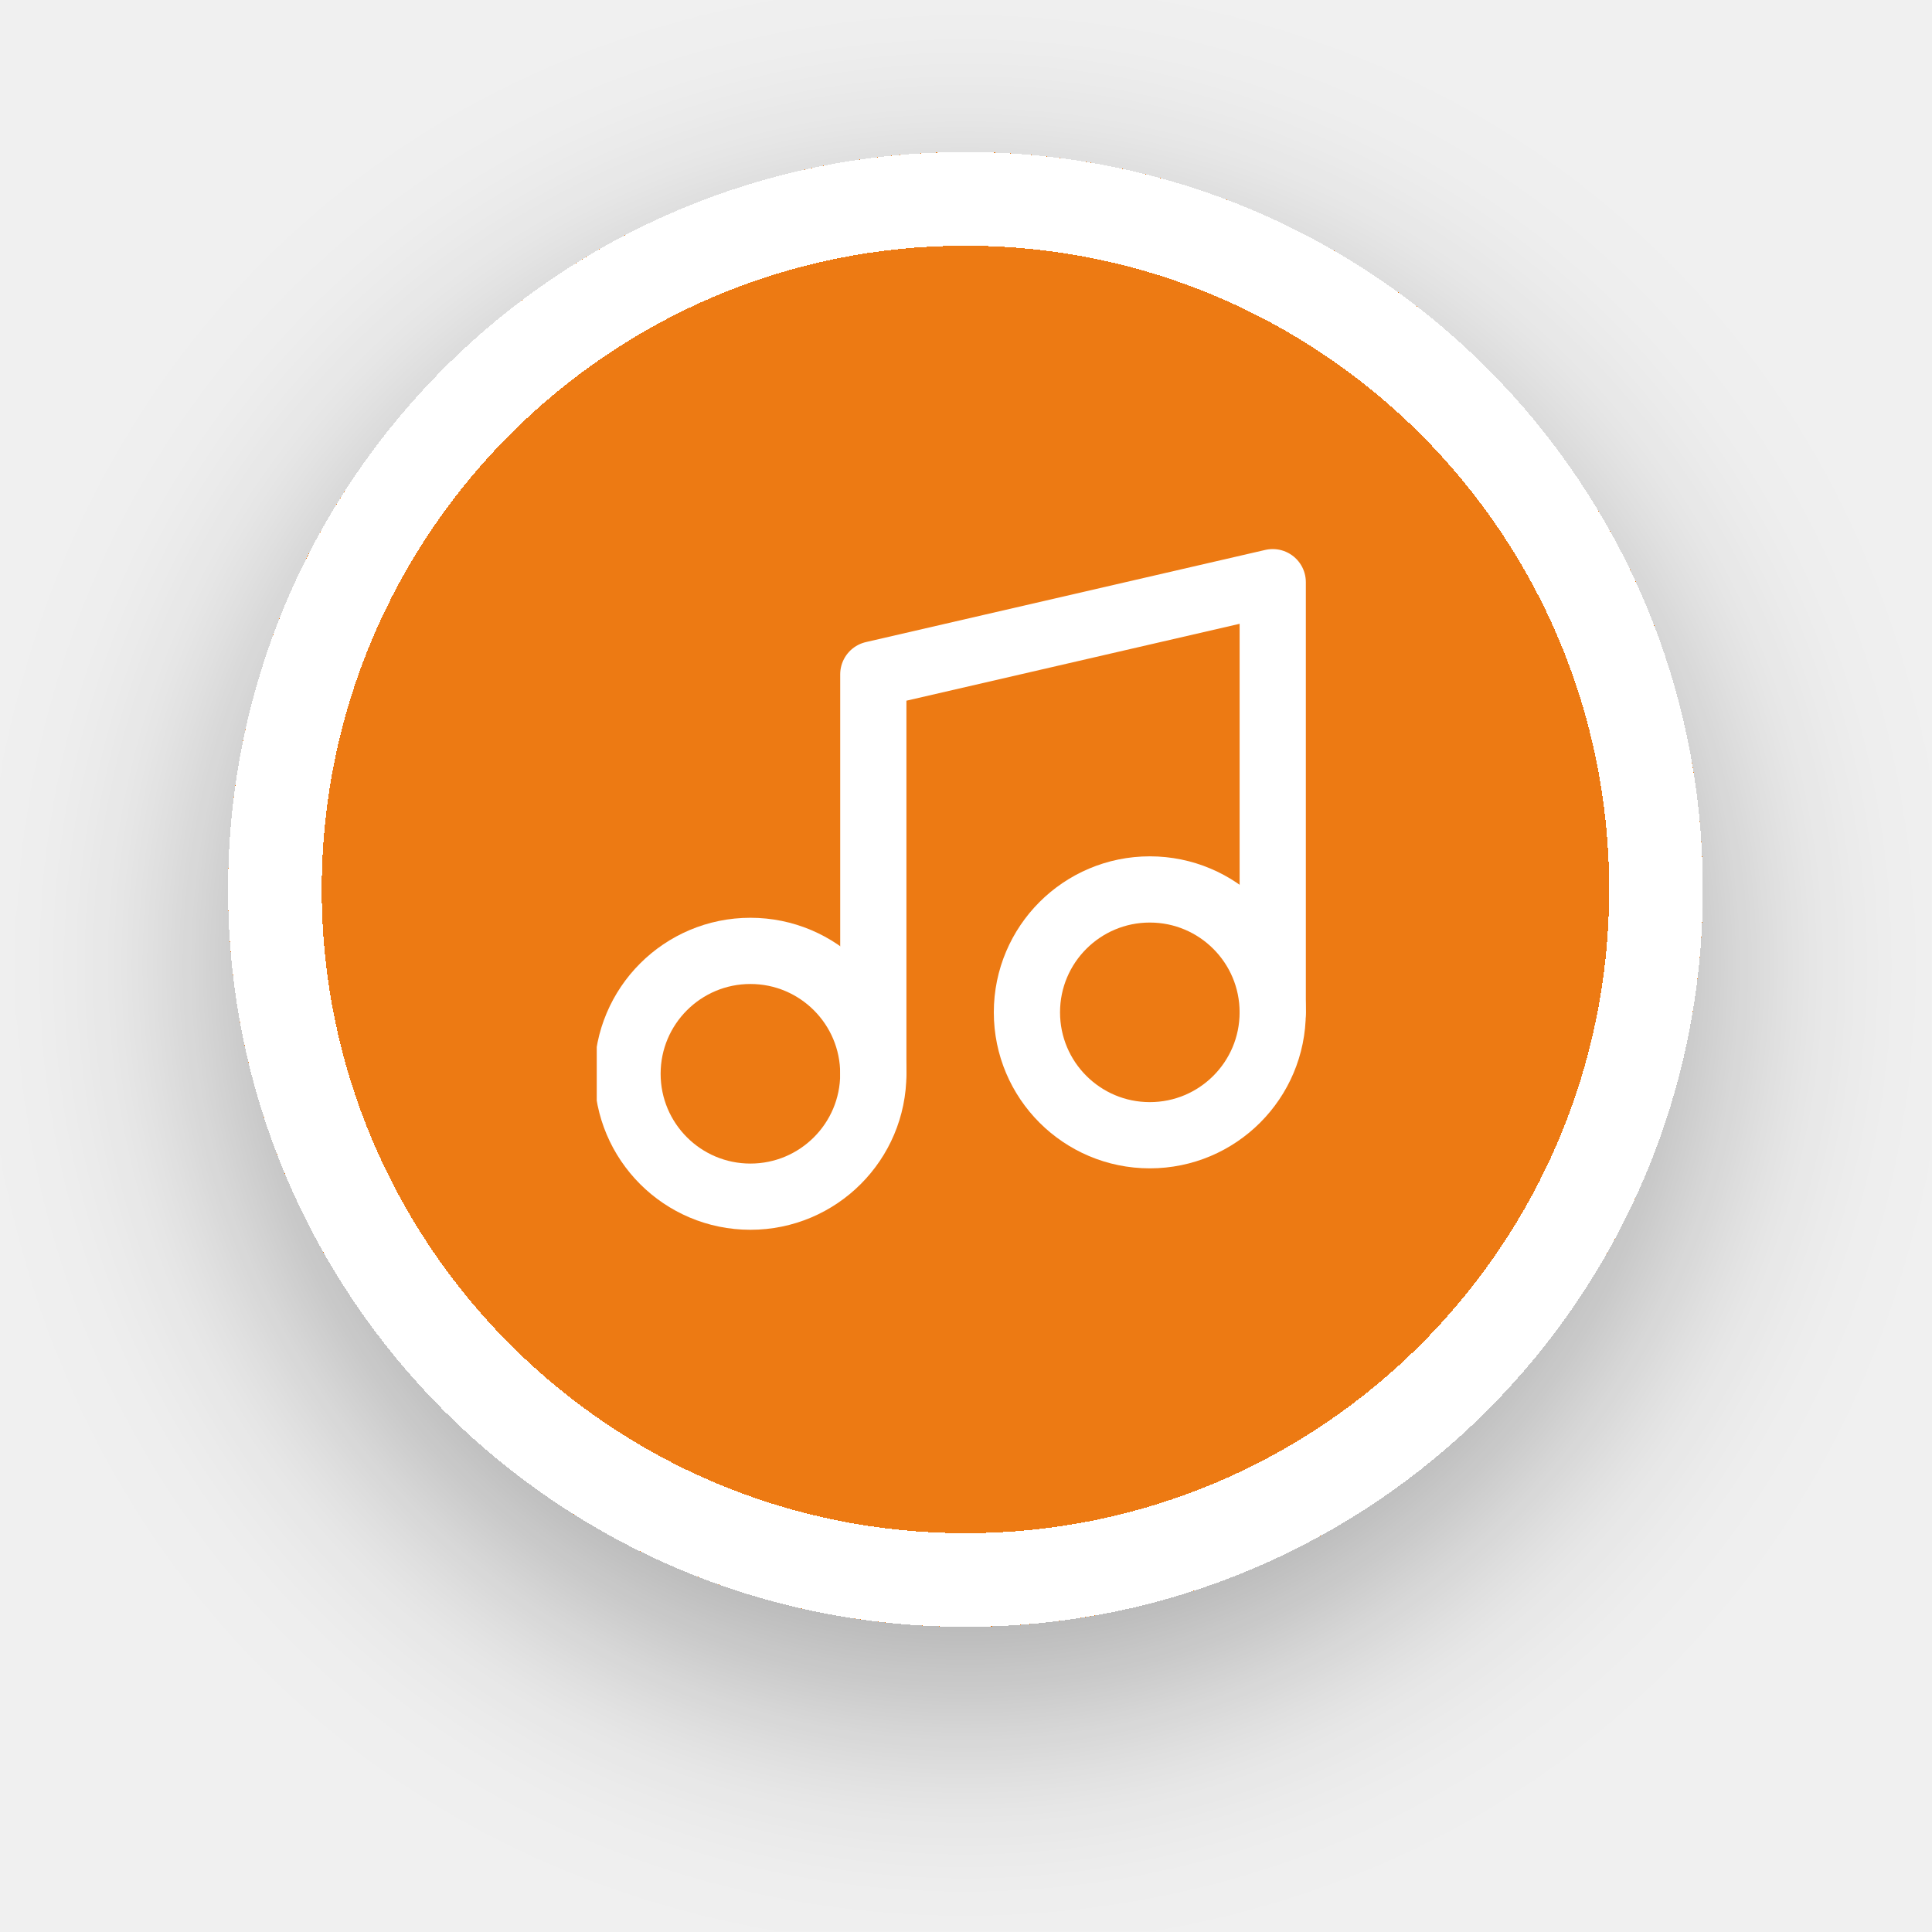
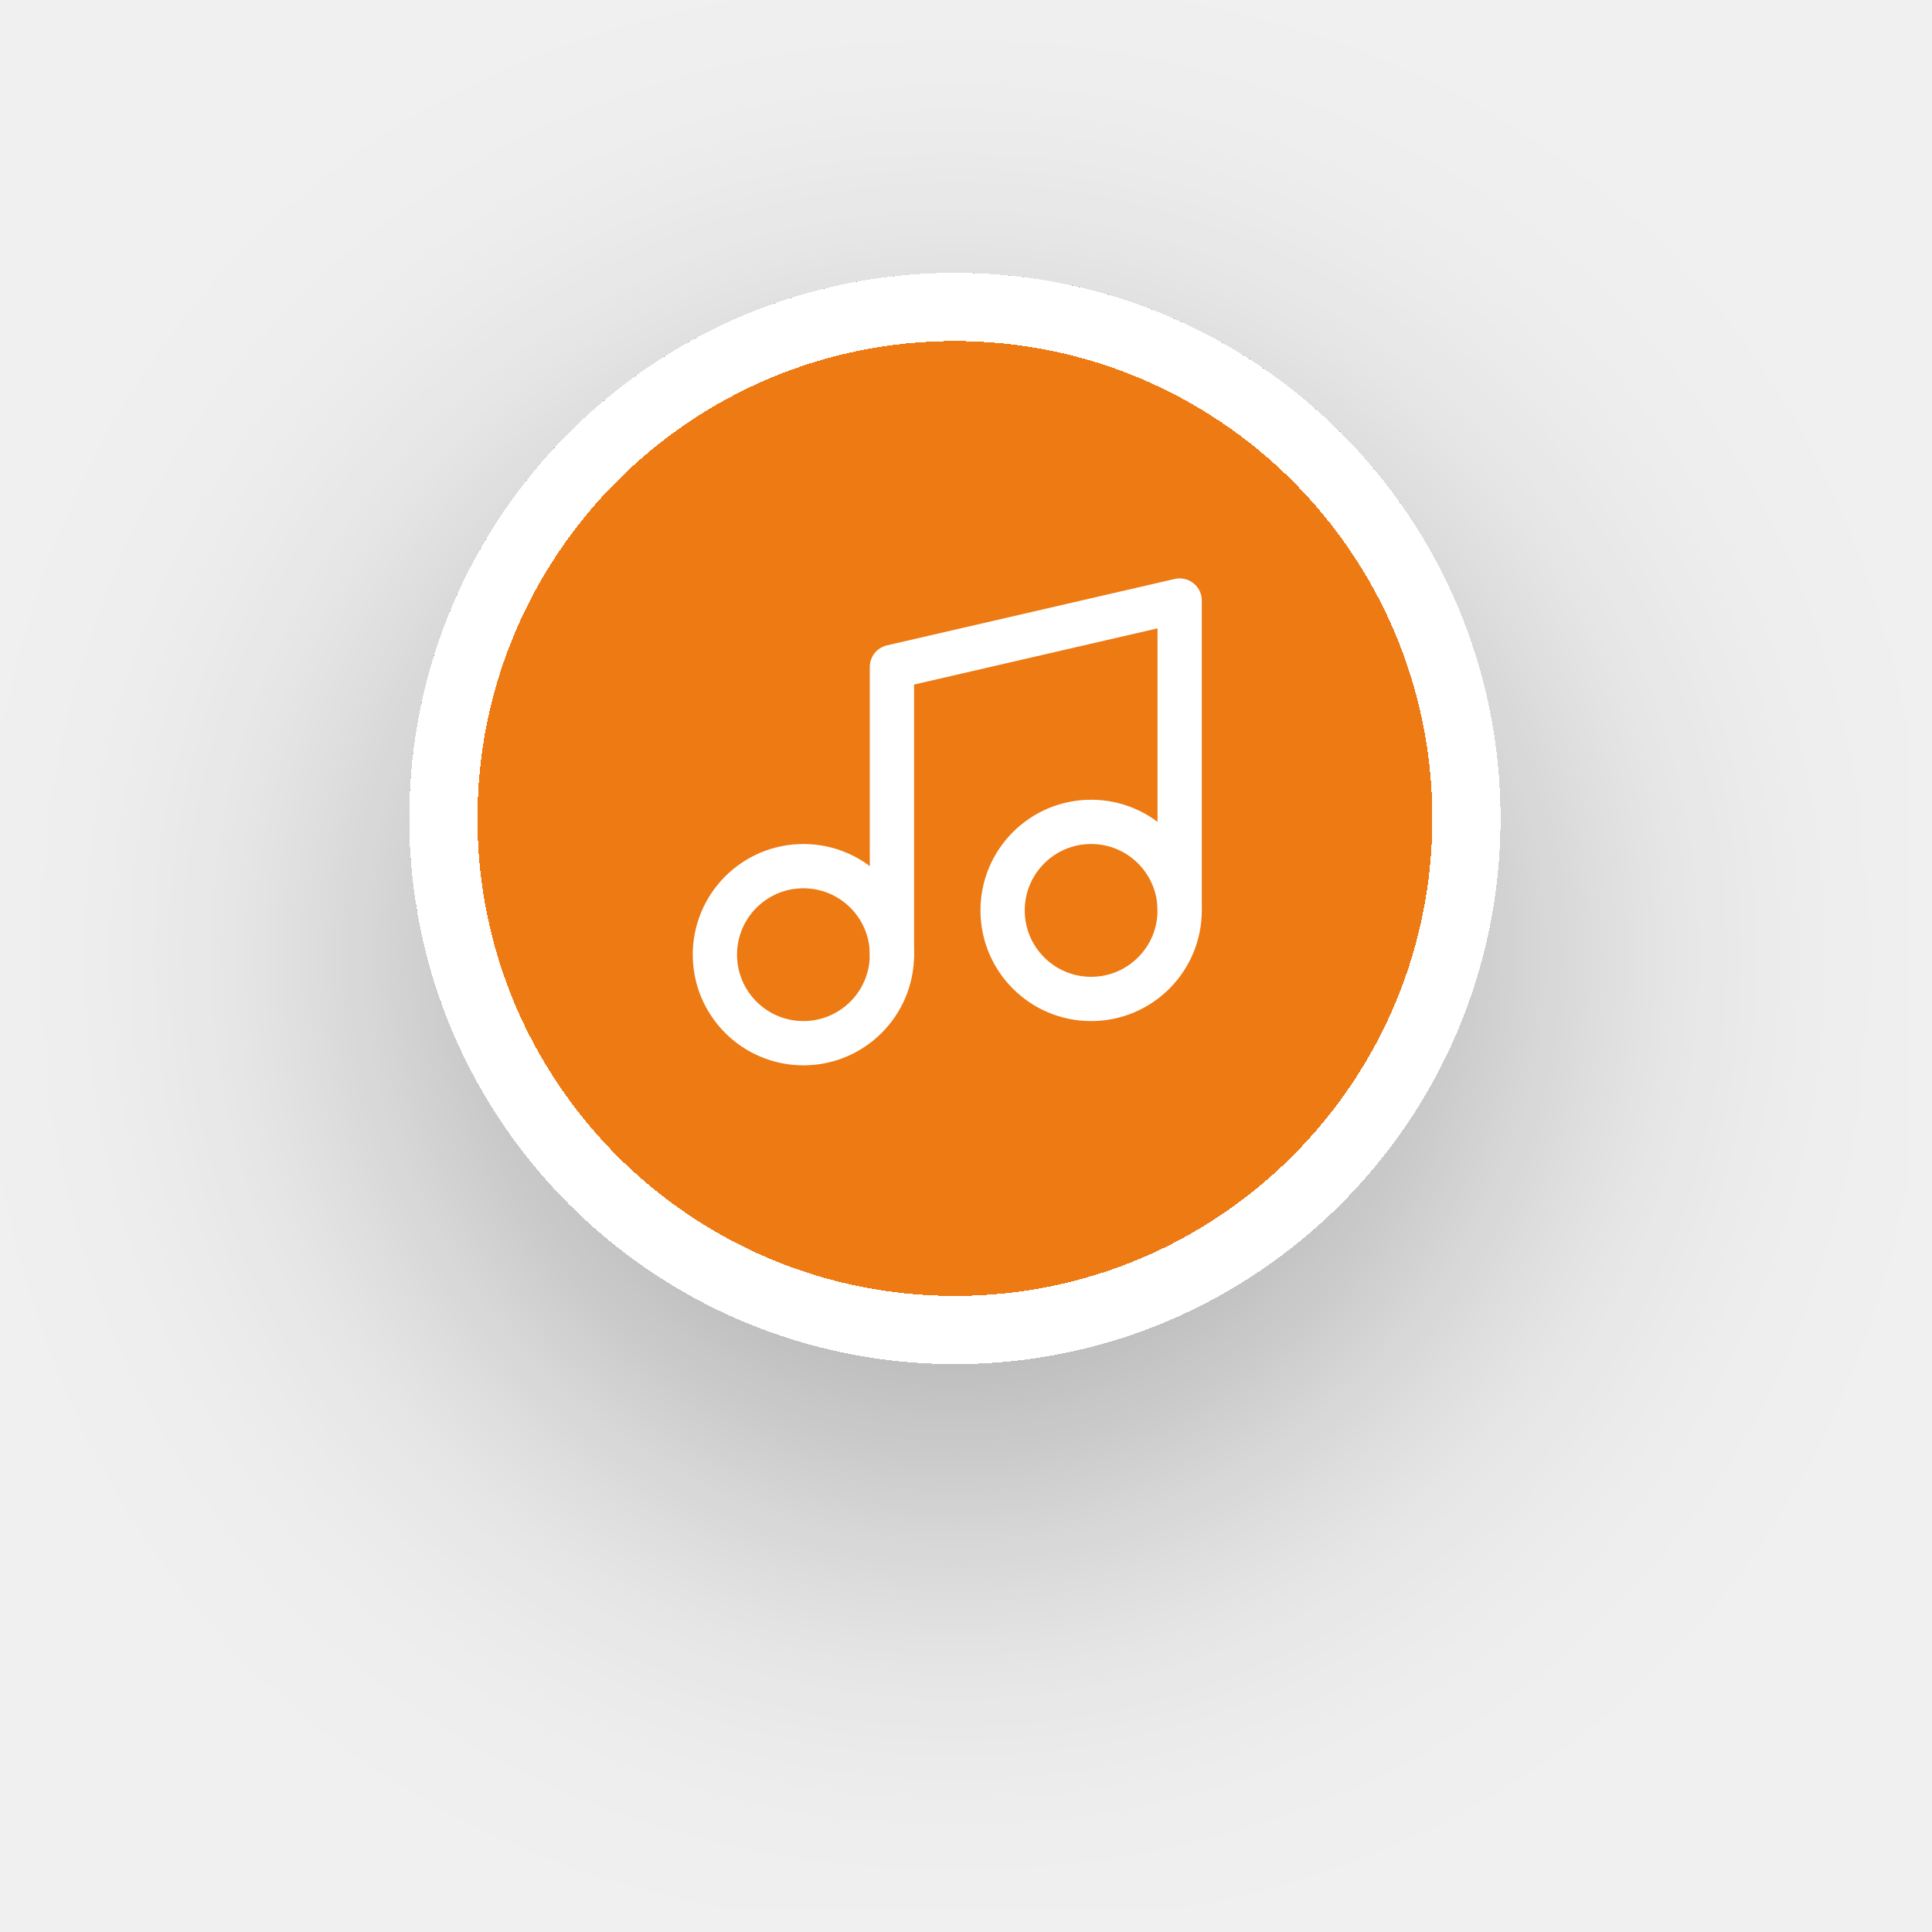
- <svg xmlns="http://www.w3.org/2000/svg" width="131" height="131" viewBox="0 0 131 131" fill="none">
+ <svg xmlns="http://www.w3.org/2000/svg" width="73" height="73" viewBox="0 0 73 73" fill="none">
  <g filter="url(#filter0_d_944_1149)">
-     <rect x="15.463" y="10.309" width="100" height="100" rx="50" fill="#ED7A13" shape-rendering="crispEdges" />
-     <rect x="18.638" y="13.484" width="93.65" height="93.65" rx="46.825" stroke="white" stroke-width="6.35" shape-rendering="crispEdges" />
+     <path d="M15.463 30.926C15.463 19.539 24.694 10.309 36.08 10.309C47.467 10.309 56.697 19.539 56.697 30.926C56.697 42.312 47.467 51.543 36.08 51.543C24.694 51.543 15.463 42.312 15.463 30.926Z" fill="#ED7A13" shape-rendering="crispEdges" />
+     <path d="M36.08 11.598C46.755 11.598 55.409 20.251 55.409 30.926C55.409 41.601 46.755 50.255 36.08 50.255C25.405 50.255 16.752 41.601 16.752 30.926C16.752 20.251 25.405 11.598 36.08 11.598Z" stroke="white" stroke-width="2.577" shape-rendering="crispEdges" />
    <g clip-path="url(#clip0_944_1149)">
-       <path d="M86.298 68.641V39.475L59.215 45.725V72.808" stroke="white" stroke-width="4.49" stroke-linecap="round" stroke-linejoin="round" />
-       <path d="M50.882 81.141C55.484 81.141 59.215 77.41 59.215 72.808C59.215 68.206 55.484 64.475 50.882 64.475C46.28 64.475 42.549 68.206 42.549 72.808C42.549 77.41 46.28 81.141 50.882 81.141Z" stroke="white" stroke-width="4.49" stroke-linecap="round" stroke-linejoin="round" />
-       <path d="M77.964 76.975C82.567 76.975 86.297 73.245 86.297 68.642C86.297 64.04 82.567 60.309 77.964 60.309C73.362 60.309 69.631 64.04 69.631 68.642C69.631 73.245 73.362 76.975 77.964 76.975Z" stroke="white" stroke-width="4.49" stroke-linecap="round" stroke-linejoin="round" />
+       <path d="M44.573 34.399V22.691L33.701 25.2V36.072" stroke="white" stroke-width="1.673" stroke-linecap="round" stroke-linejoin="round" />
+       <path d="M30.357 39.417C32.204 39.417 33.702 37.919 33.702 36.072C33.702 34.224 32.204 32.727 30.357 32.727C28.509 32.727 27.012 34.224 27.012 36.072C27.012 37.919 28.509 39.417 30.357 39.417Z" stroke="white" stroke-width="1.673" stroke-linecap="round" stroke-linejoin="round" />
+       <path d="M41.228 37.745C43.075 37.745 44.573 36.247 44.573 34.4C44.573 32.552 43.075 31.054 41.228 31.054C39.38 31.054 37.883 32.552 37.883 34.4C37.883 36.247 39.38 37.745 41.228 37.745Z" stroke="white" stroke-width="1.673" stroke-linecap="round" stroke-linejoin="round" />
    </g>
  </g>
  <defs>
-     <filter id="filter0_d_944_1149" x="0" y="0" width="130.926" height="130.926" filterUnits="userSpaceOnUse" color-interpolation-filters="sRGB">
+     <filter id="filter0_d_944_1149" x="0" y="0" width="72.16" height="72.16" filterUnits="userSpaceOnUse" color-interpolation-filters="sRGB">
      <feFlood flood-opacity="0" result="BackgroundImageFix" />
      <feColorMatrix in="SourceAlpha" type="matrix" values="0 0 0 0 0 0 0 0 0 0 0 0 0 0 0 0 0 0 127 0" result="hardAlpha" />
      <feOffset dy="5.154" />
      <feGaussianBlur stdDeviation="7.731" />
      <feComposite in2="hardAlpha" operator="out" />
      <feColorMatrix type="matrix" values="0 0 0 0 0 0 0 0 0 0 0 0 0 0 0 0 0 0 0.3 0" />
      <feBlend mode="normal" in2="BackgroundImageFix" result="effect1_dropShadow_944_1149" />
      <feBlend mode="normal" in="SourceGraphic" in2="effect1_dropShadow_944_1149" result="shape" />
    </filter>
    <clipPath id="clip0_944_1149">
-       <rect width="50" height="50" fill="white" transform="translate(40.4629 35.3086)" />
+       <rect width="20.071" height="20.071" fill="white" transform="translate(26.1738 21.0186)" />
    </clipPath>
  </defs>
</svg>
